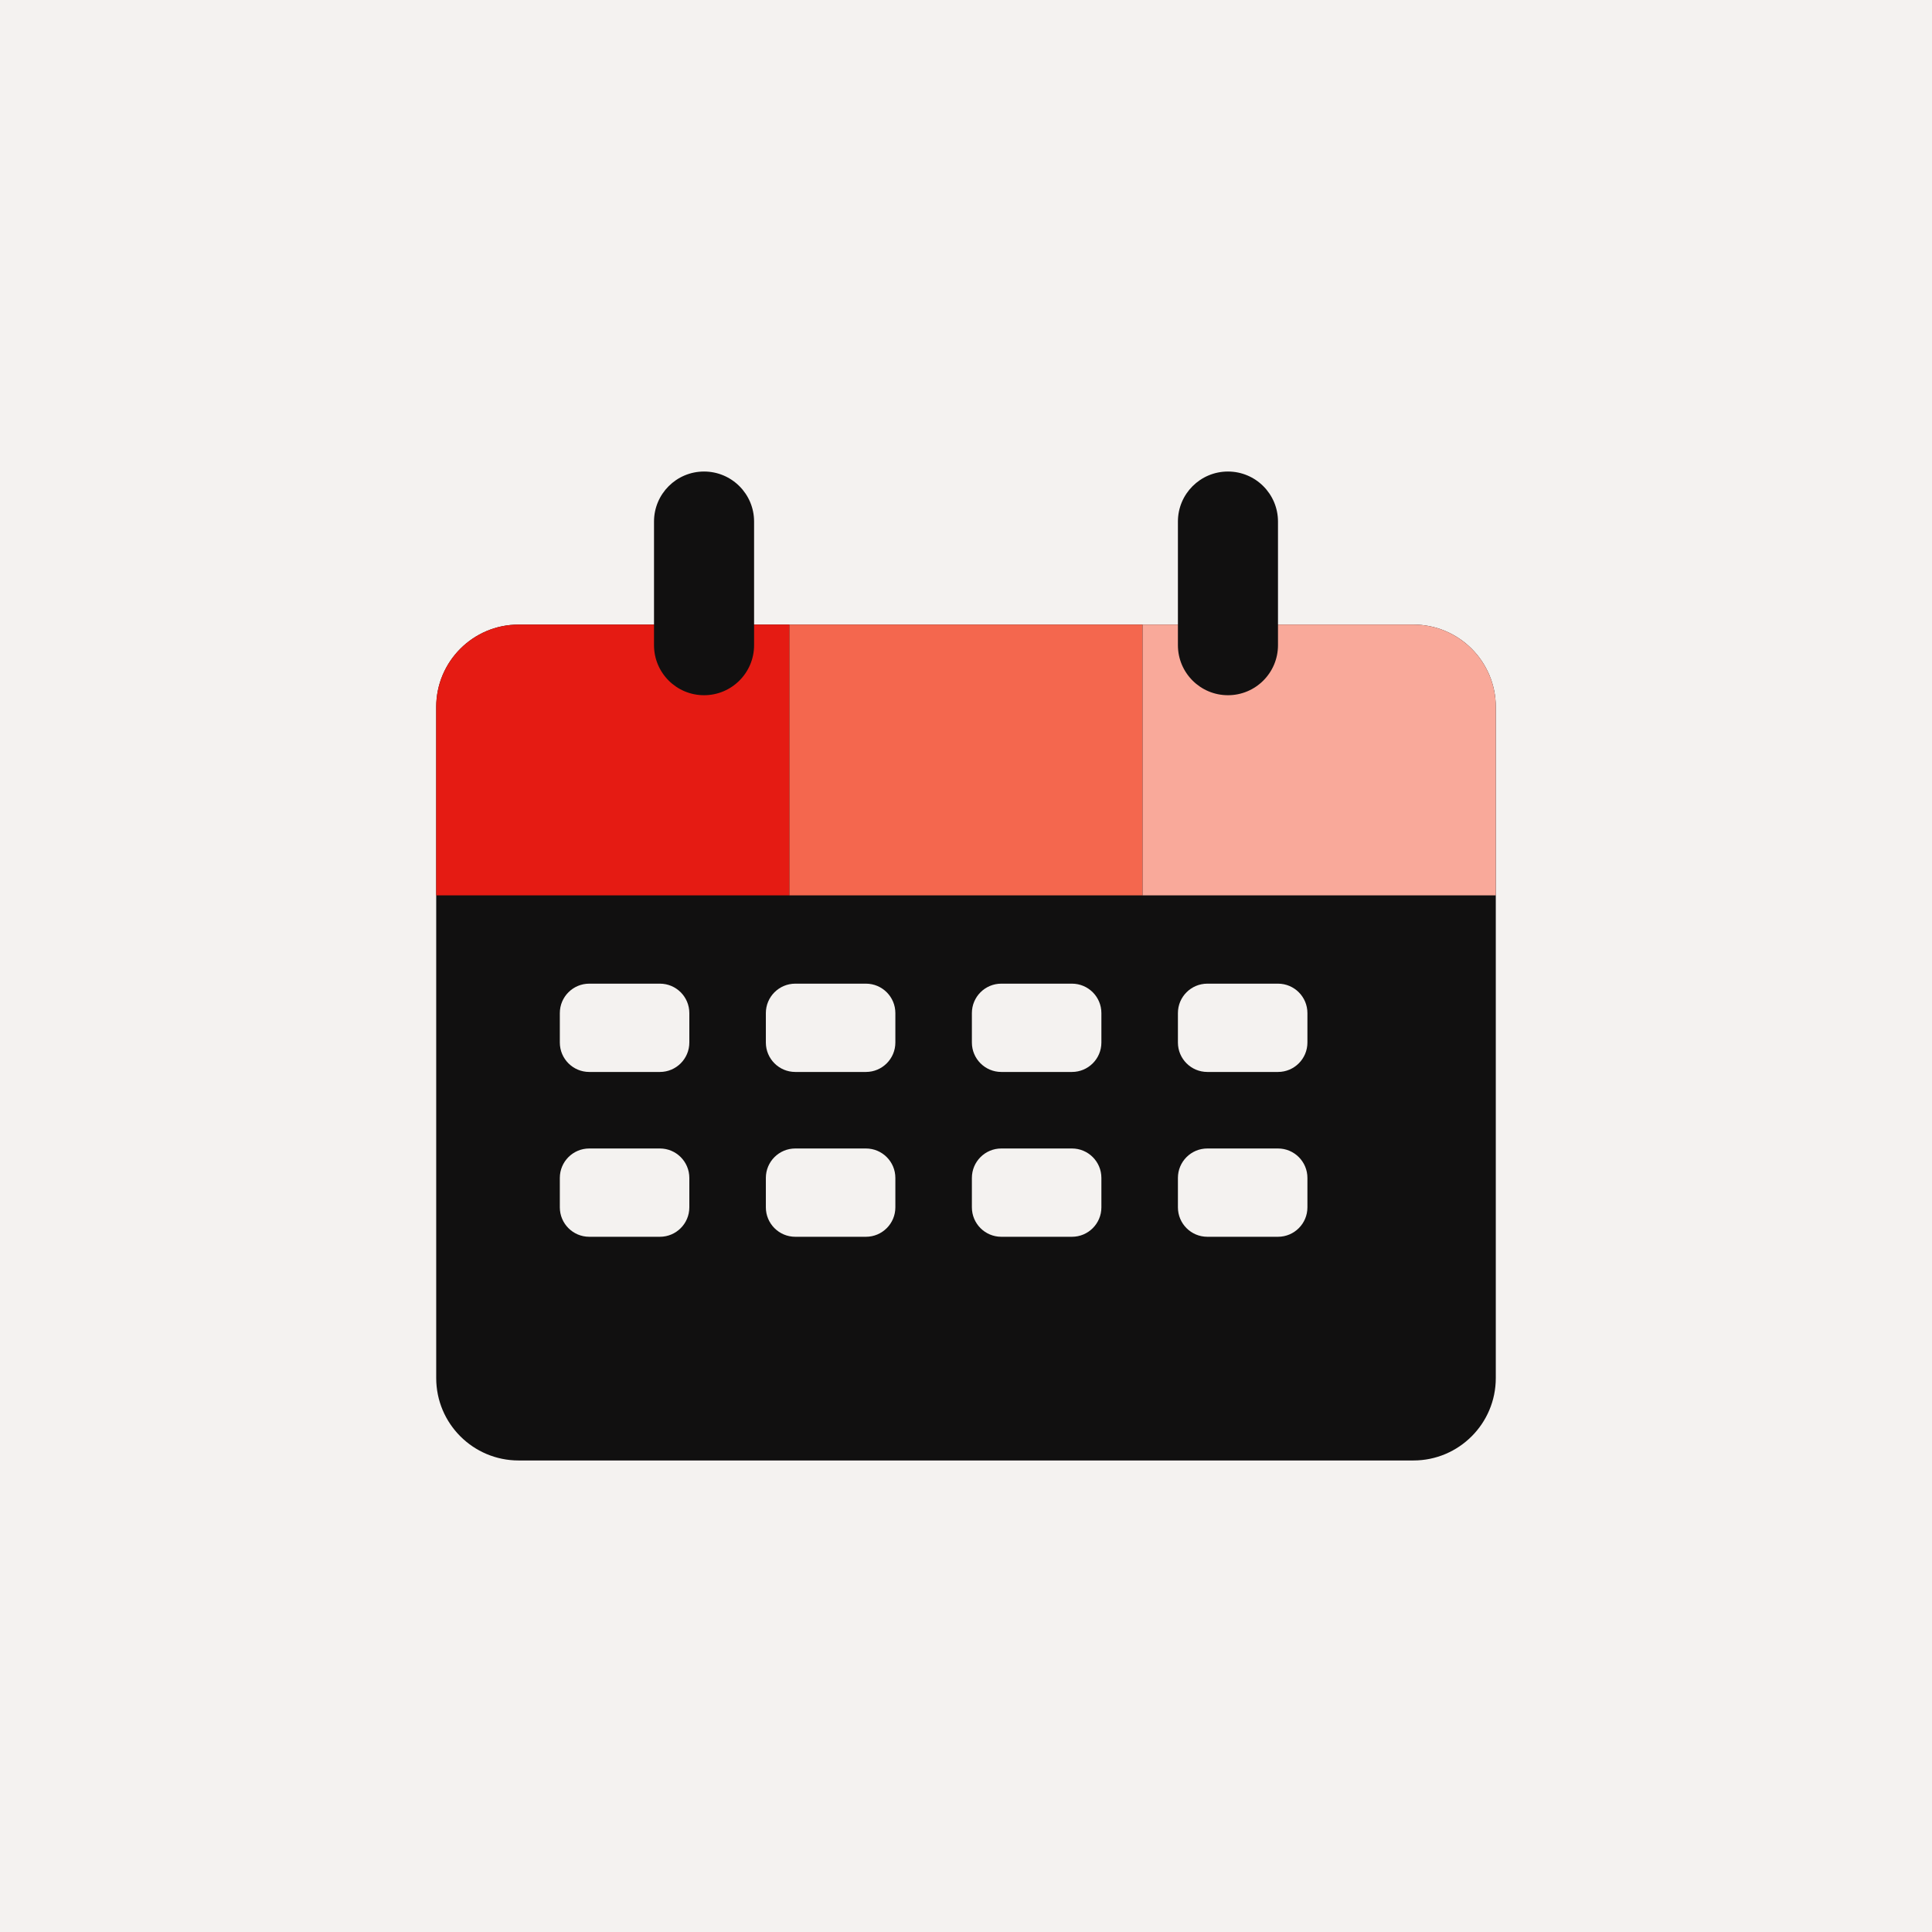
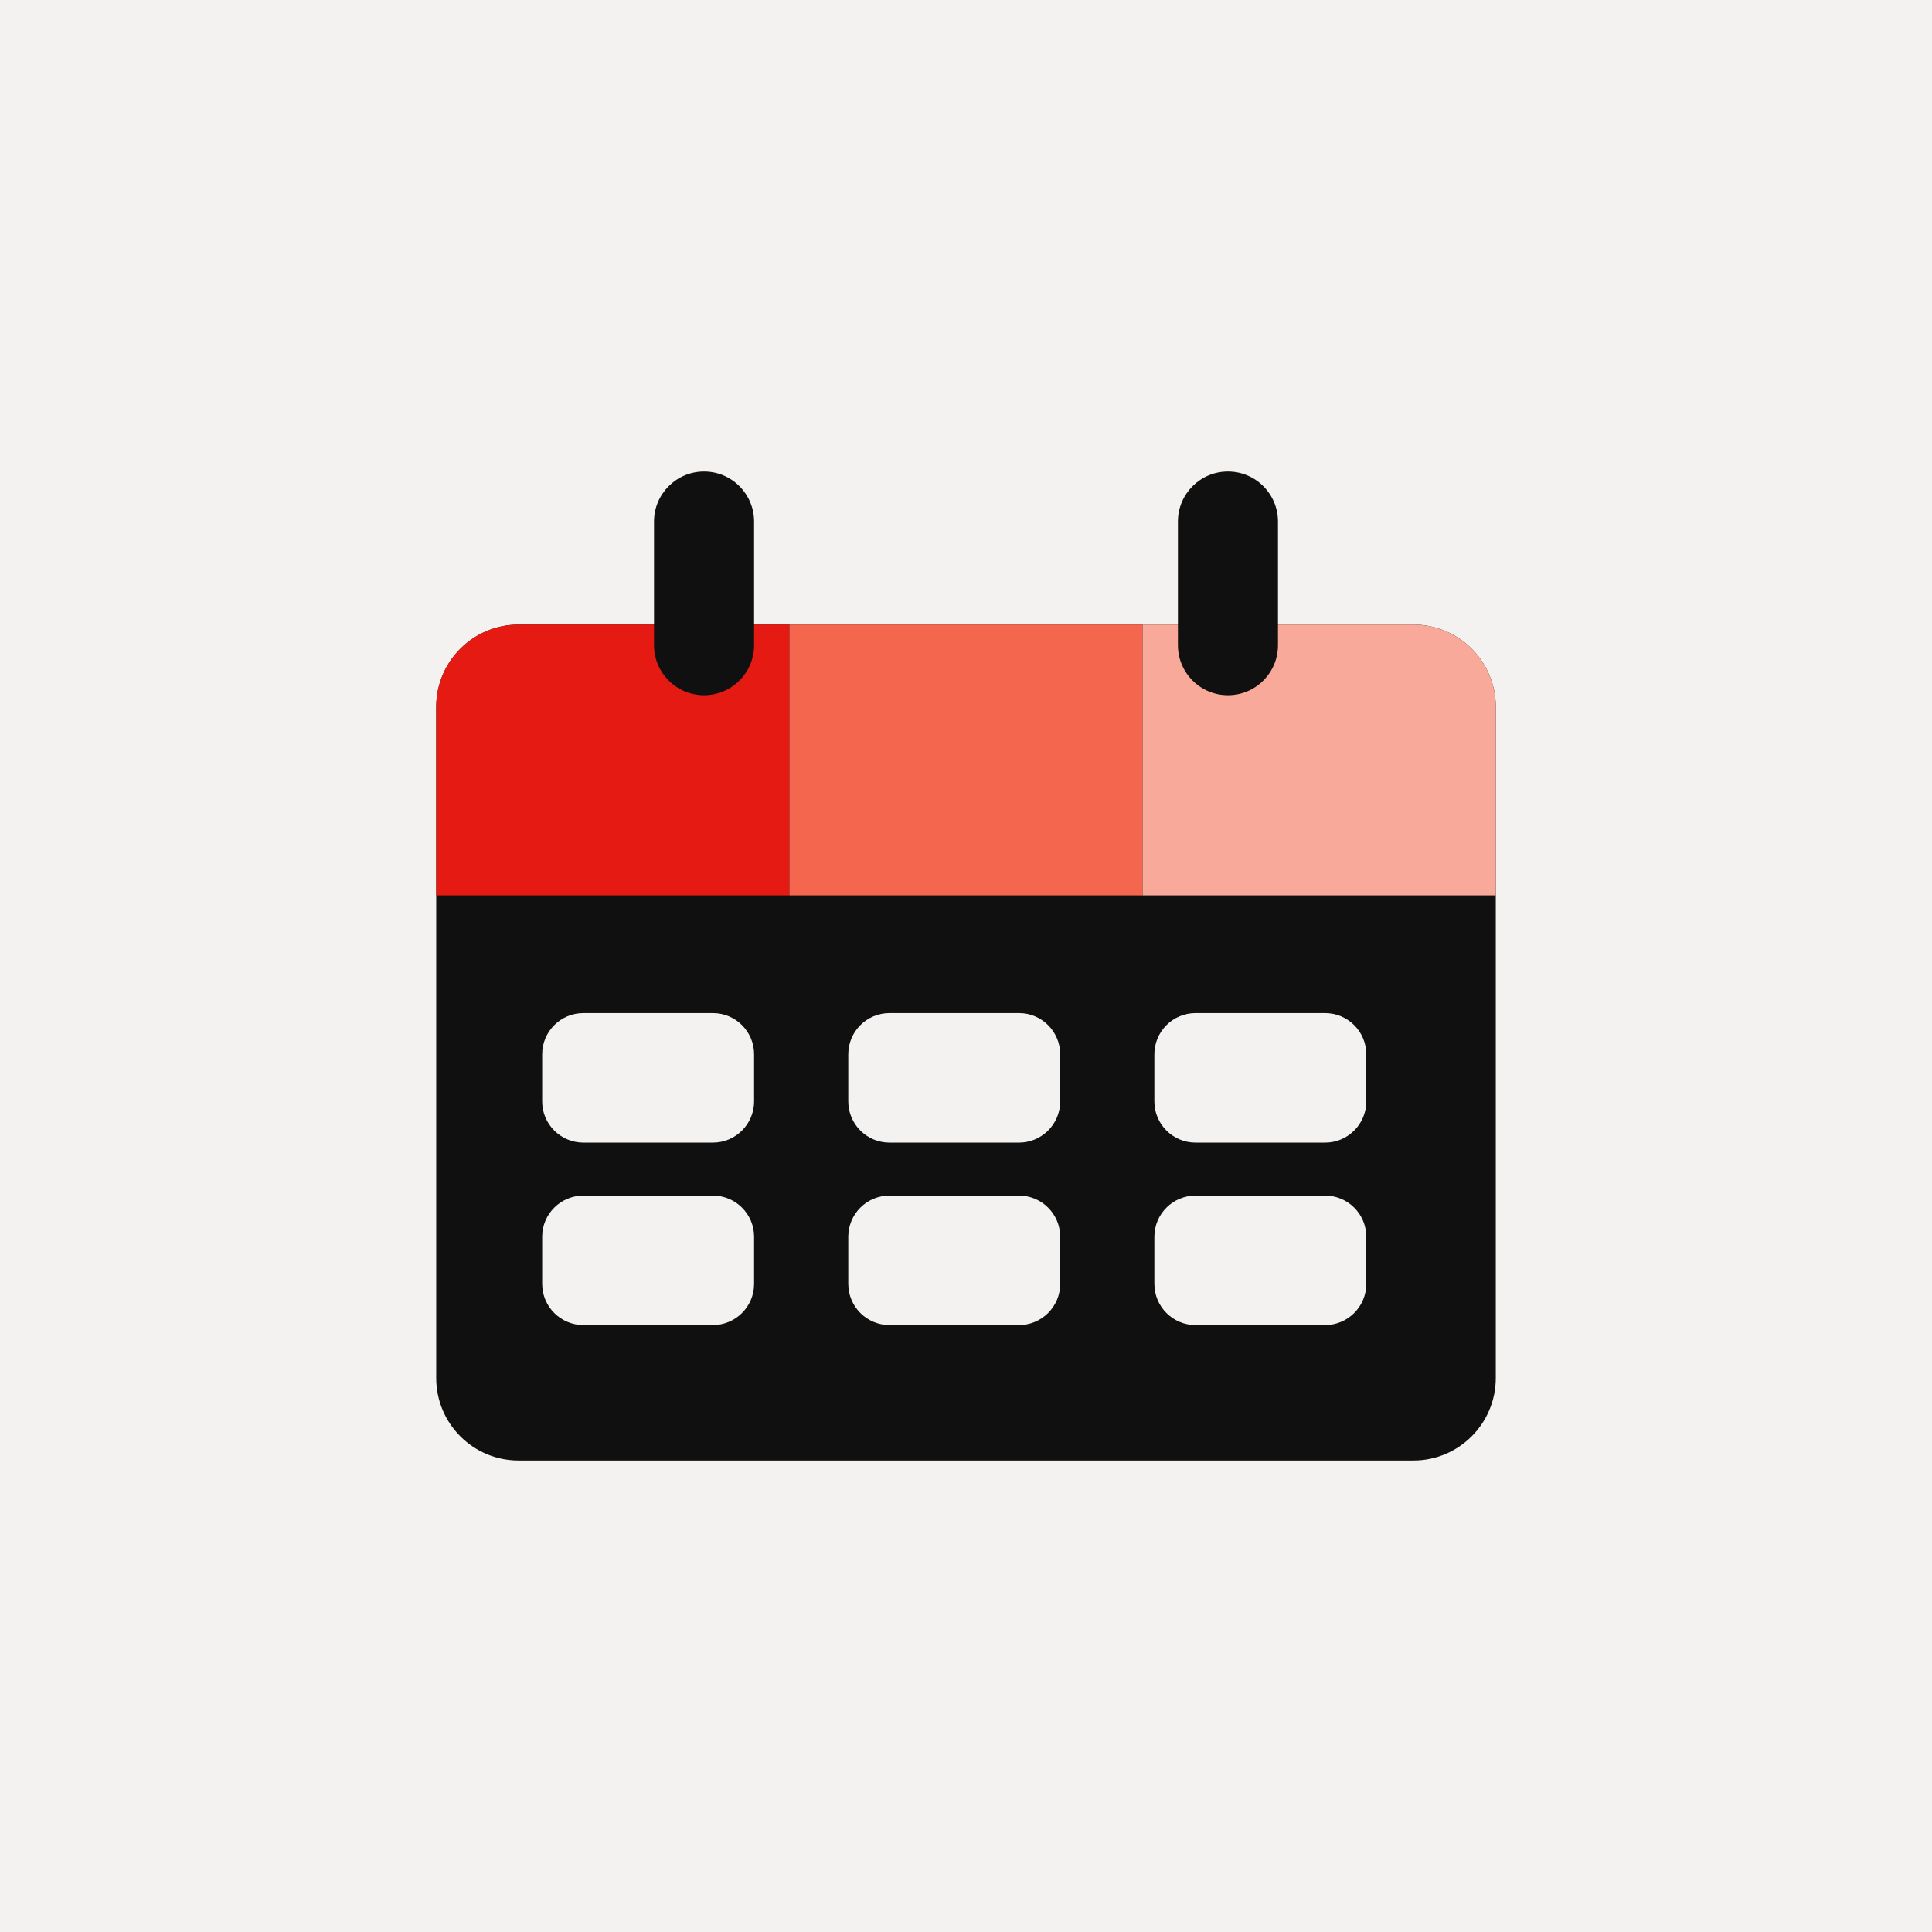
<svg xmlns="http://www.w3.org/2000/svg" viewBox="0 0 512 512" width="512" height="512">
  <rect width="512" height="512" fill="#F4F2F0" />
  <defs>
-     <clipPath id="cal">
+     <clipPath id="ed">
      <path d="M104,140 H408 A28,28 0 0 1 436,168 V396 A28,28 0 0 1 408,424 H104 A28,28 0 0 1 76,396 V168 A28,28 0 0 1 104,140 Z" />
    </clipPath>
  </defs>
  <g transform="translate(256,256) scale(0.78) translate(-256,-256)">
-     <g clip-path="url(#cal)">
+     <g clip-path="url(#ed)">
      <rect width="512" height="512" fill="#111010" />
      <rect x="76" y="130" width="120.0" height="102" fill="#E51B13" />
      <rect x="196.0" y="130" width="120.0" height="102" fill="#F4674E" />
      <rect x="316.0" y="130" width="120.0" height="102" fill="#F9A99A" />
    </g>
    <rect x="150" y="88" width="34" height="76" rx="17" fill="#111010" />
    <rect x="328" y="88" width="34" height="76" rx="17" fill="#111010" />
    <g>
-       <rect x="118" y="262" width="44" height="30" rx="10" fill="#F4F2F0" />
-       <rect x="188" y="262" width="44" height="30" rx="10" fill="#F4F2F0" />
-       <rect x="258" y="262" width="44" height="30" rx="10" fill="#F4F2F0" />
-       <rect x="328" y="262" width="44" height="30" rx="10" fill="#F4F2F0" />
-       <rect x="118" y="318" width="44" height="30" rx="10" fill="#F4F2F0" />
-       <rect x="188" y="318" width="44" height="30" rx="10" fill="#F4F2F0" />
-       <rect x="258" y="318" width="44" height="30" rx="10" fill="#F4F2F0" />
-       <rect x="328" y="318" width="44" height="30" rx="10" fill="#F4F2F0" />
+       <rect x="112" y="272" width="72" height="44" rx="14" fill="#F4F2F0" />
+       <rect x="216" y="272" width="72" height="44" rx="14" fill="#F4F2F0" />
+       <rect x="320" y="272" width="72" height="44" rx="14" fill="#F4F2F0" />
+       <rect x="112" y="334" width="72" height="44" rx="14" fill="#F4F2F0" />
+       <rect x="216" y="334" width="72" height="44" rx="14" fill="#F4F2F0" />
+       <rect x="320" y="334" width="72" height="44" rx="14" fill="#F4F2F0" />
    </g>
  </g>
</svg>
